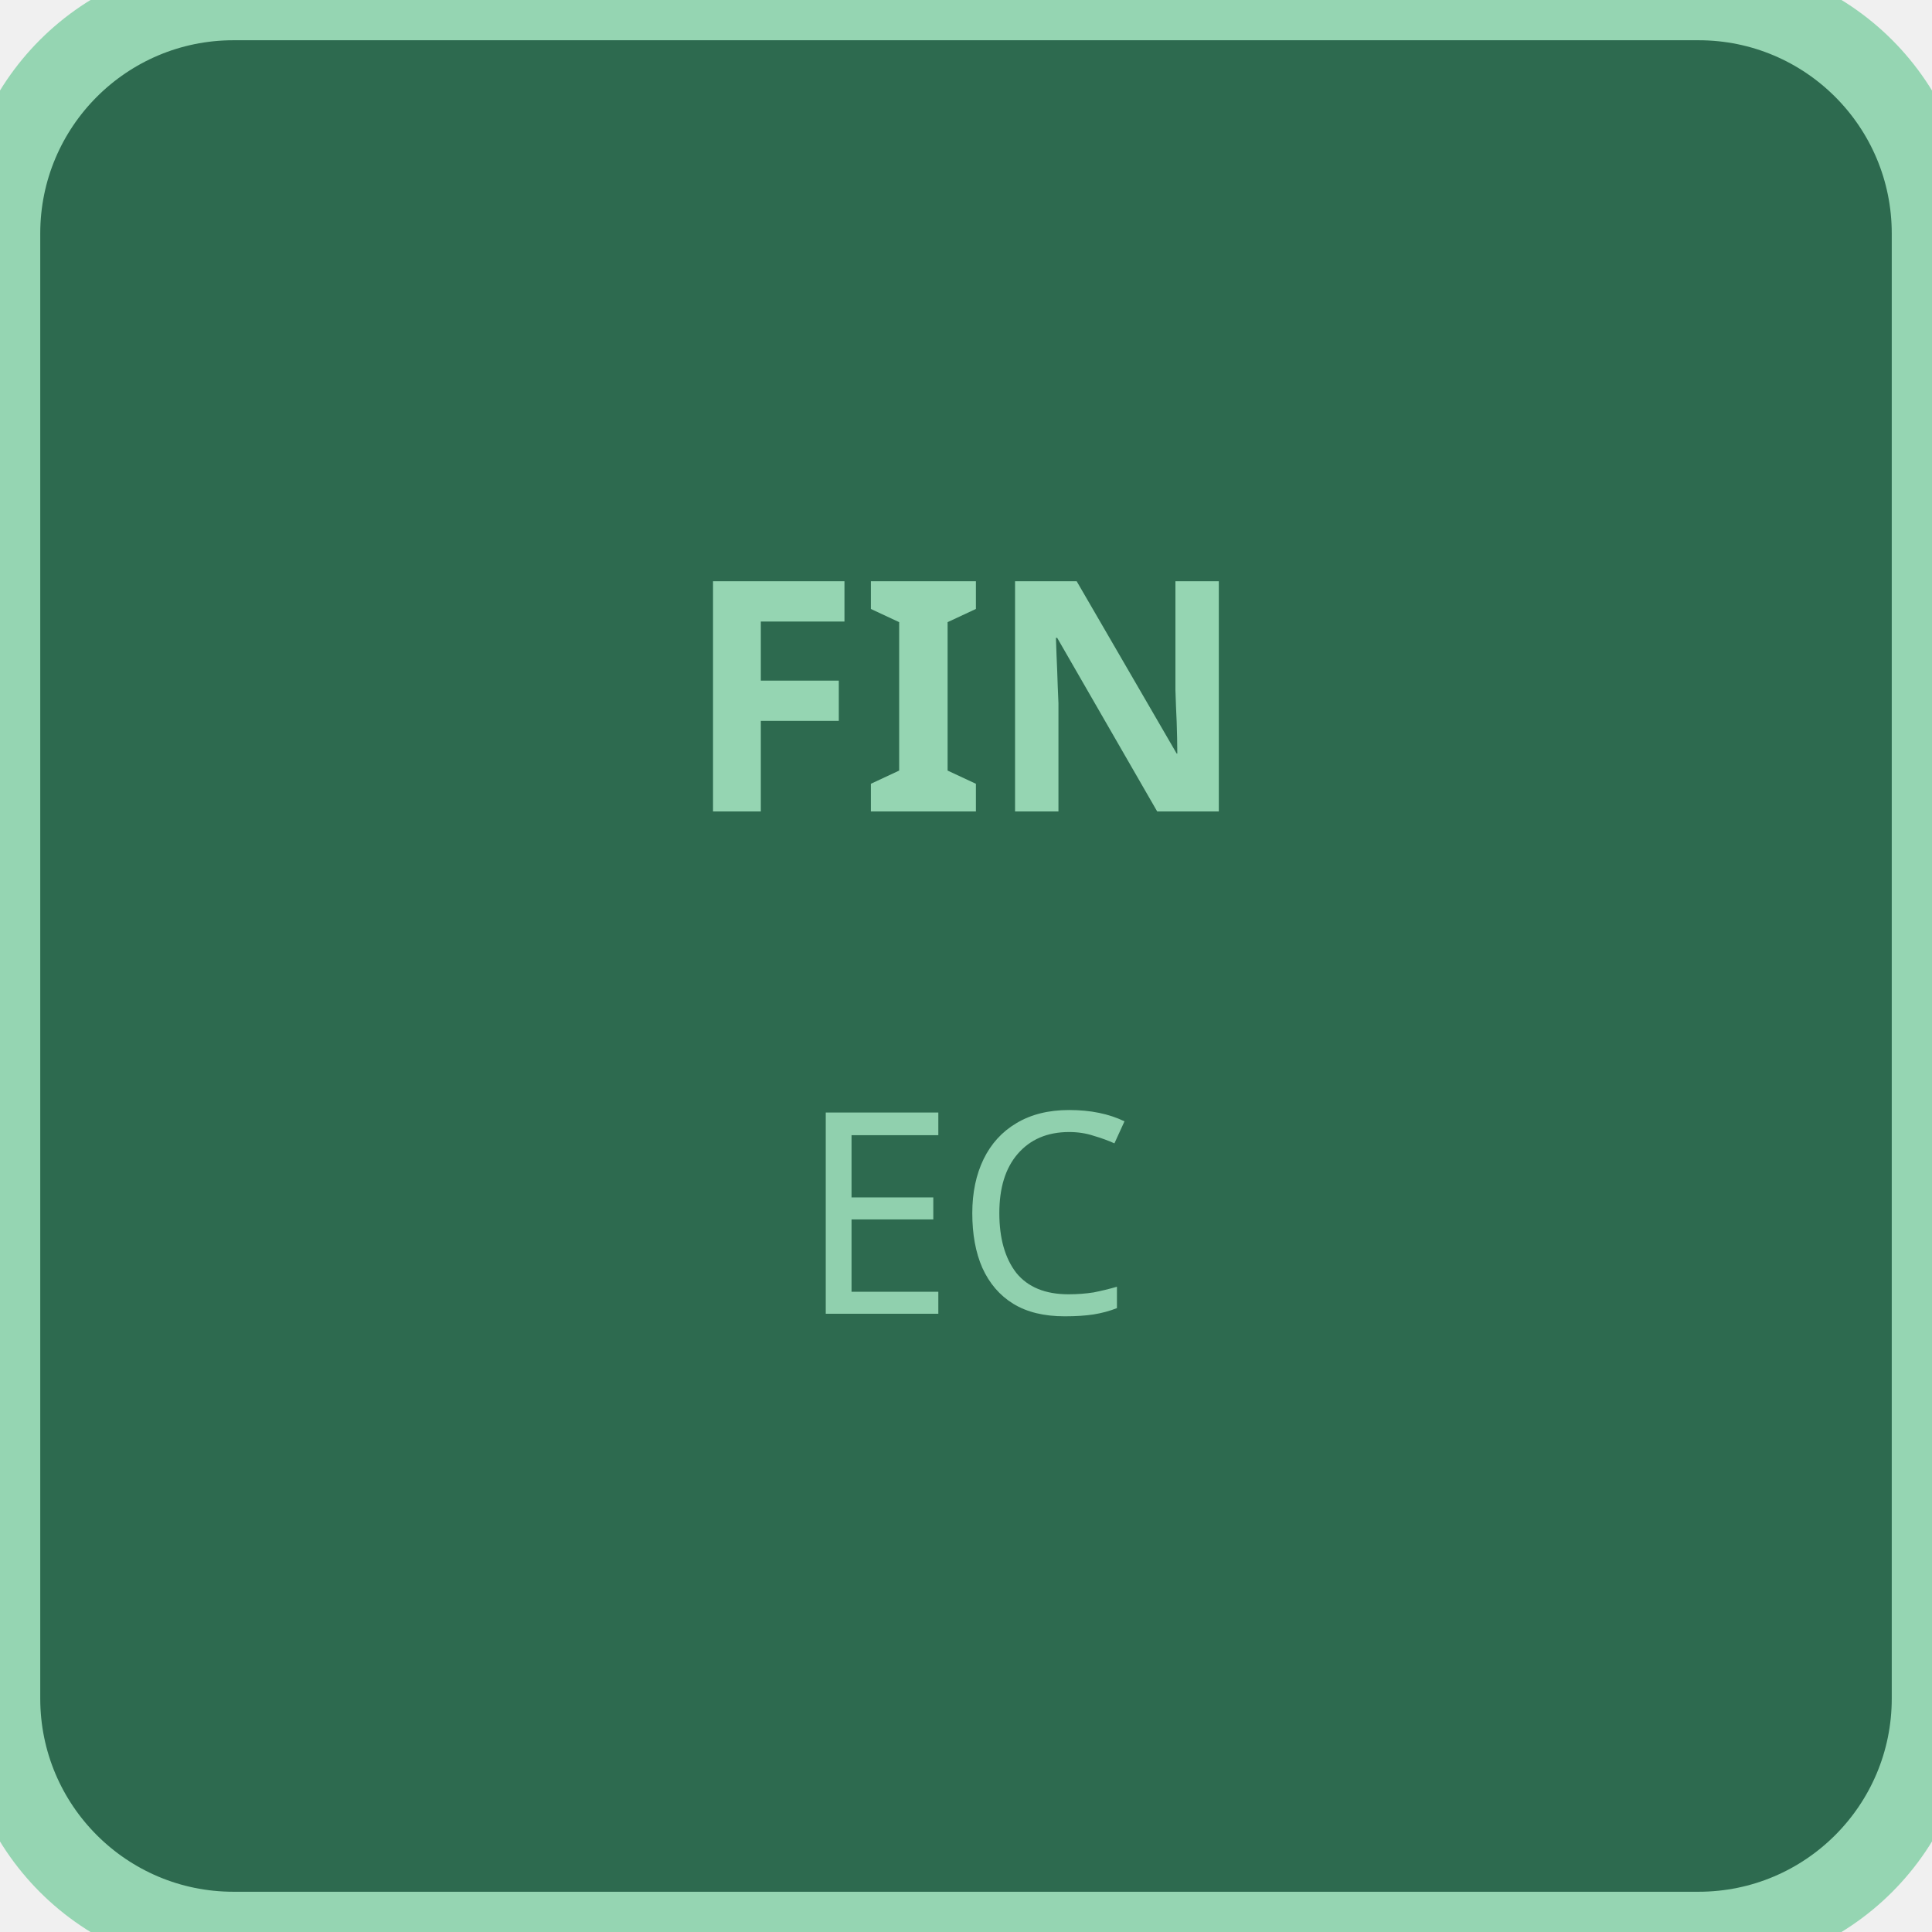
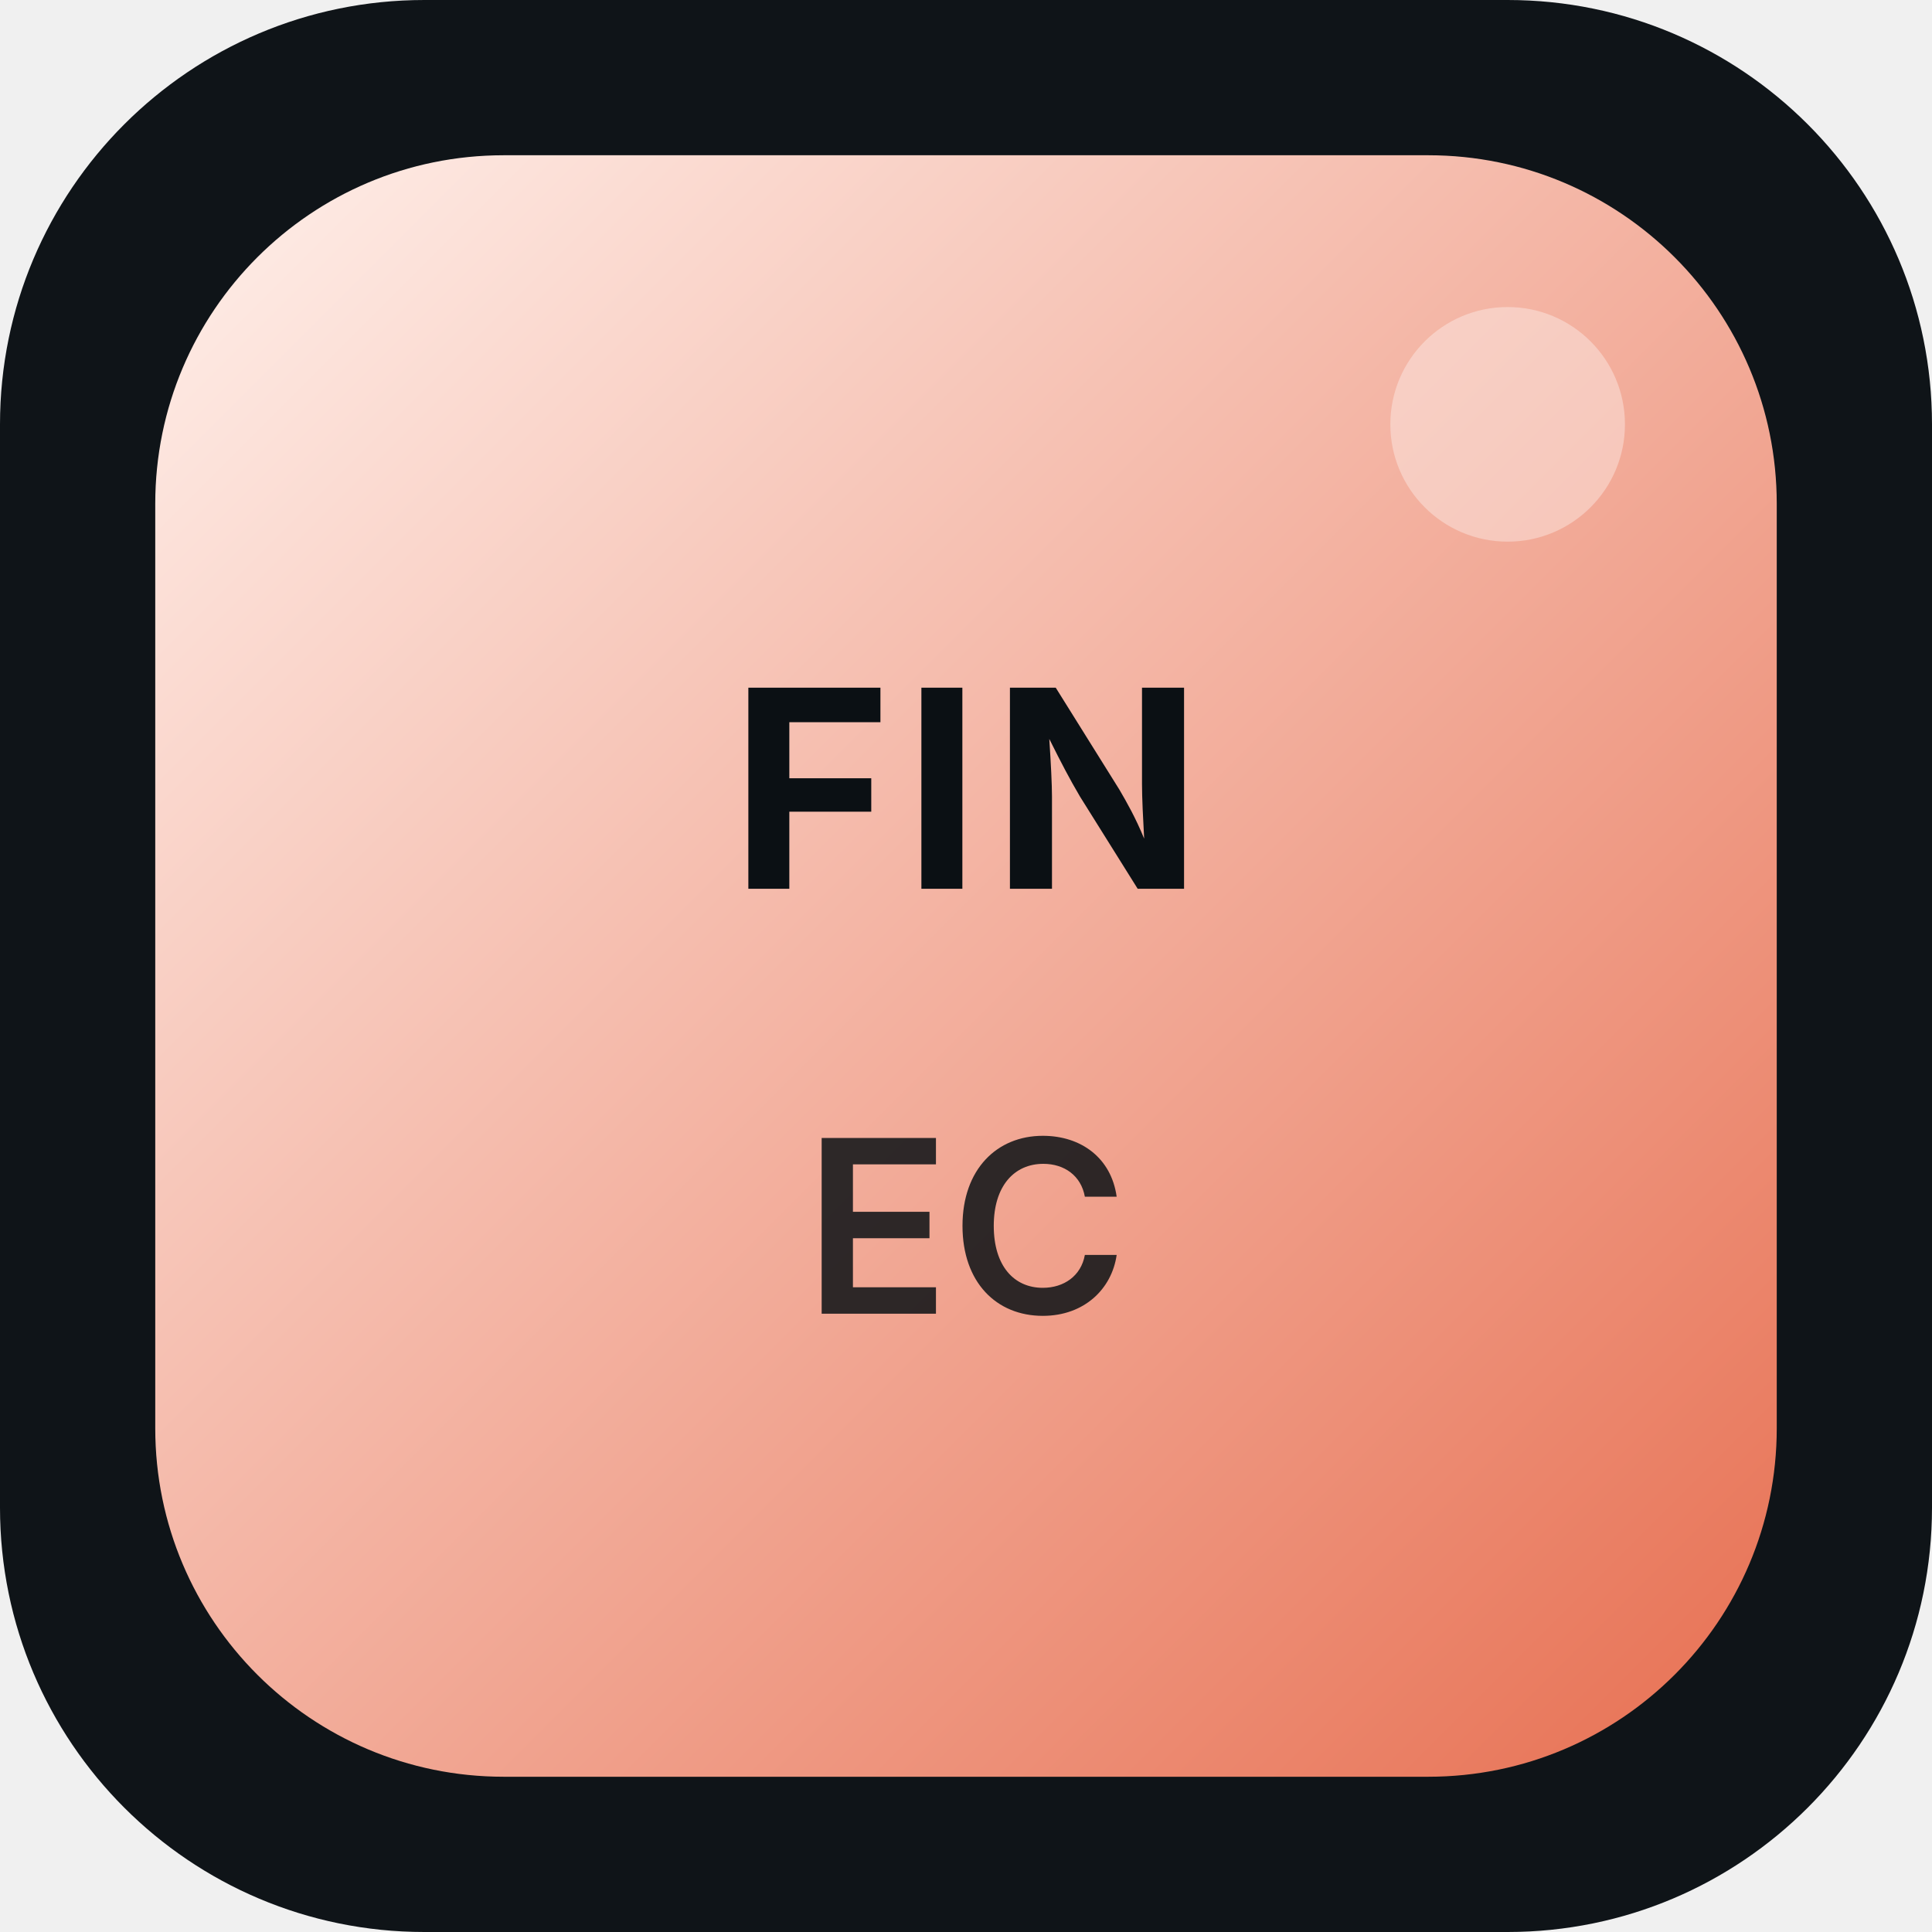
- <svg xmlns="http://www.w3.org/2000/svg" width="48" height="48" viewBox="0 0 48 48">
-   <rect width="48" height="48" rx="5.8" fill="#2d6a4f" stroke="#95d5b2" stroke-width="2" />
-   <text x="50%" y="42%" text-anchor="middle" fill="#95d5b2" font-family="Segoe UI, sans-serif" font-size="8" font-weight="700">FIN</text>
-   <text x="50%" y="68%" text-anchor="middle" fill="#95d5b2" font-family="Segoe UI, sans-serif" font-size="7" opacity="0.95">EC</text>
+ <svg xmlns="http://www.w3.org/2000/svg" width="56" height="56" viewBox="0 0 56 56">
+   <defs>
+     <linearGradient id="g" x1="0" y1="0" x2="1" y2="1">
+       <stop offset="0%" stop-color="#fff1ec" />
+       <stop offset="100%" stop-color="#e76f51" />
+     </linearGradient>
+   </defs>
+   <rect width="56" height="56" rx="12.3" fill="#0f1418" />
+   <rect x="4.5" y="4.5" width="47.0" height="47.0" rx="10.1" fill="url(#g)" />
+   <circle cx="43.7" cy="12.3" r="3.4" fill="#ffffff" opacity="0.35" />
+   <text x="50%" y="46%" text-anchor="middle" fill="#0b1014" font-family="Inter,Segoe UI,sans-serif" font-size="8" font-weight="700" letter-spacing="0.04em">FIN</text>
+   <text x="50%" y="68%" text-anchor="middle" fill="#0b1014" font-family="Inter,Segoe UI,sans-serif" font-size="7" font-weight="600" opacity="0.85">EC</text>
</svg>
